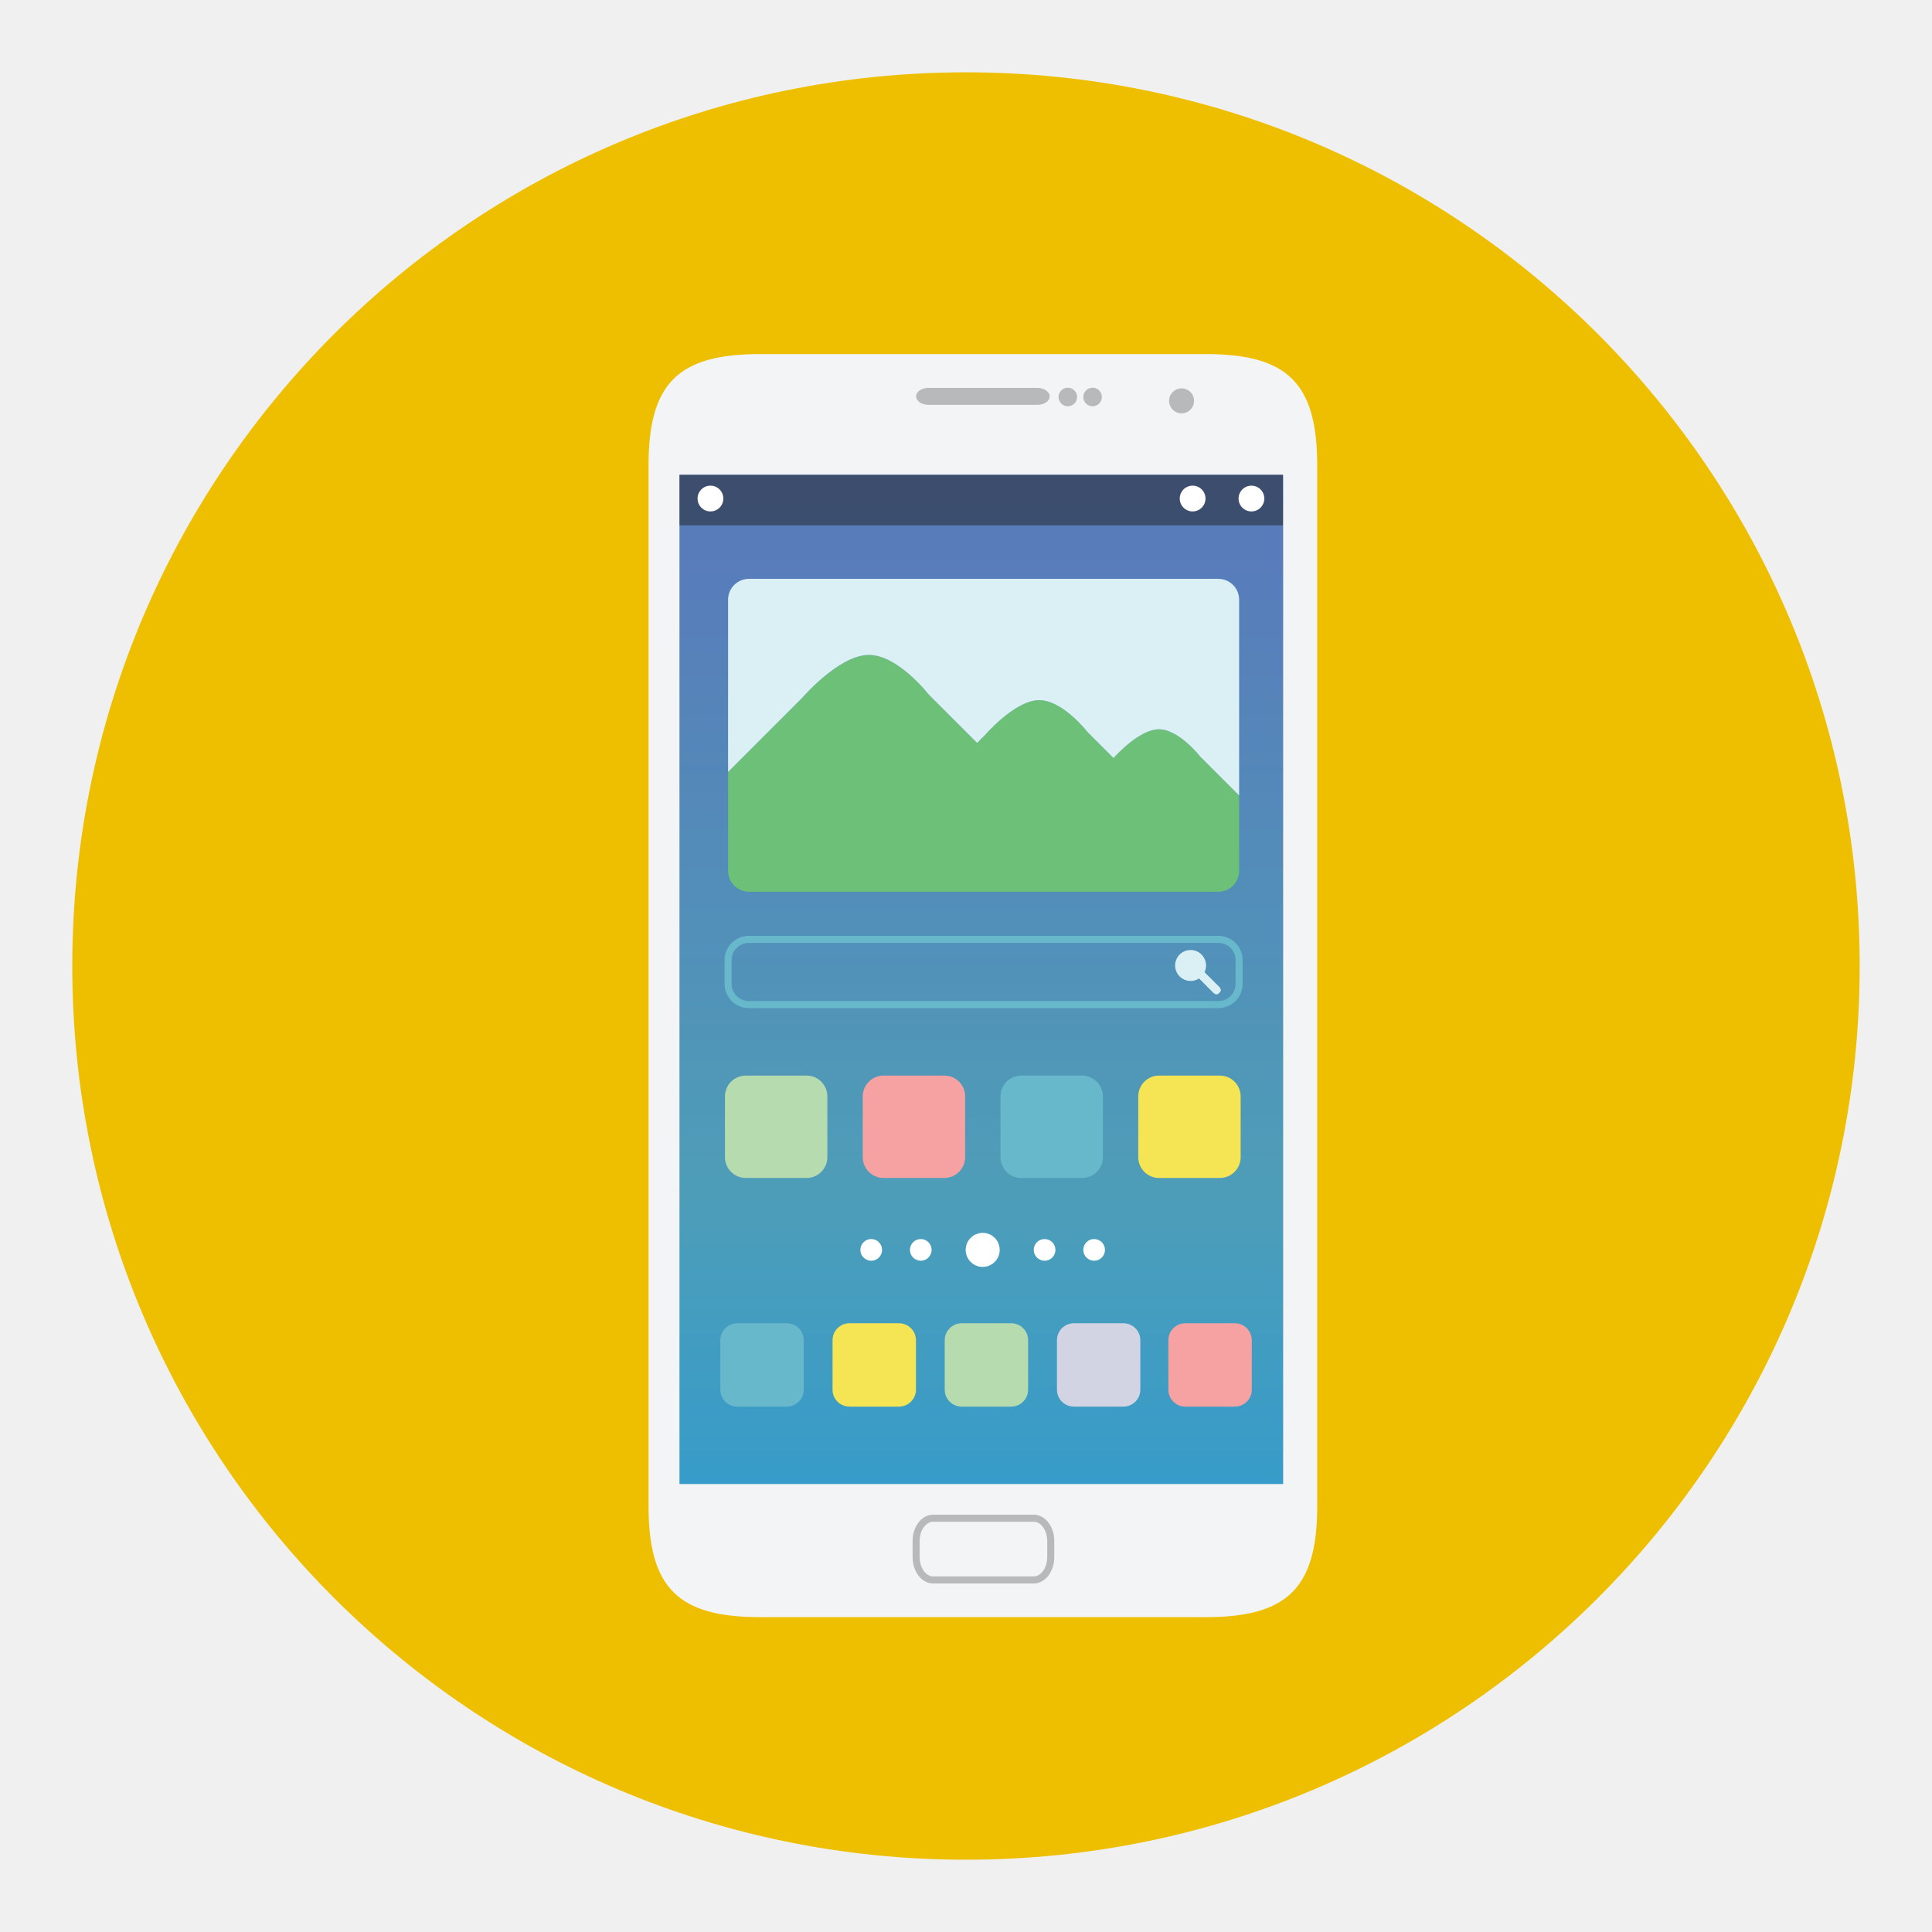
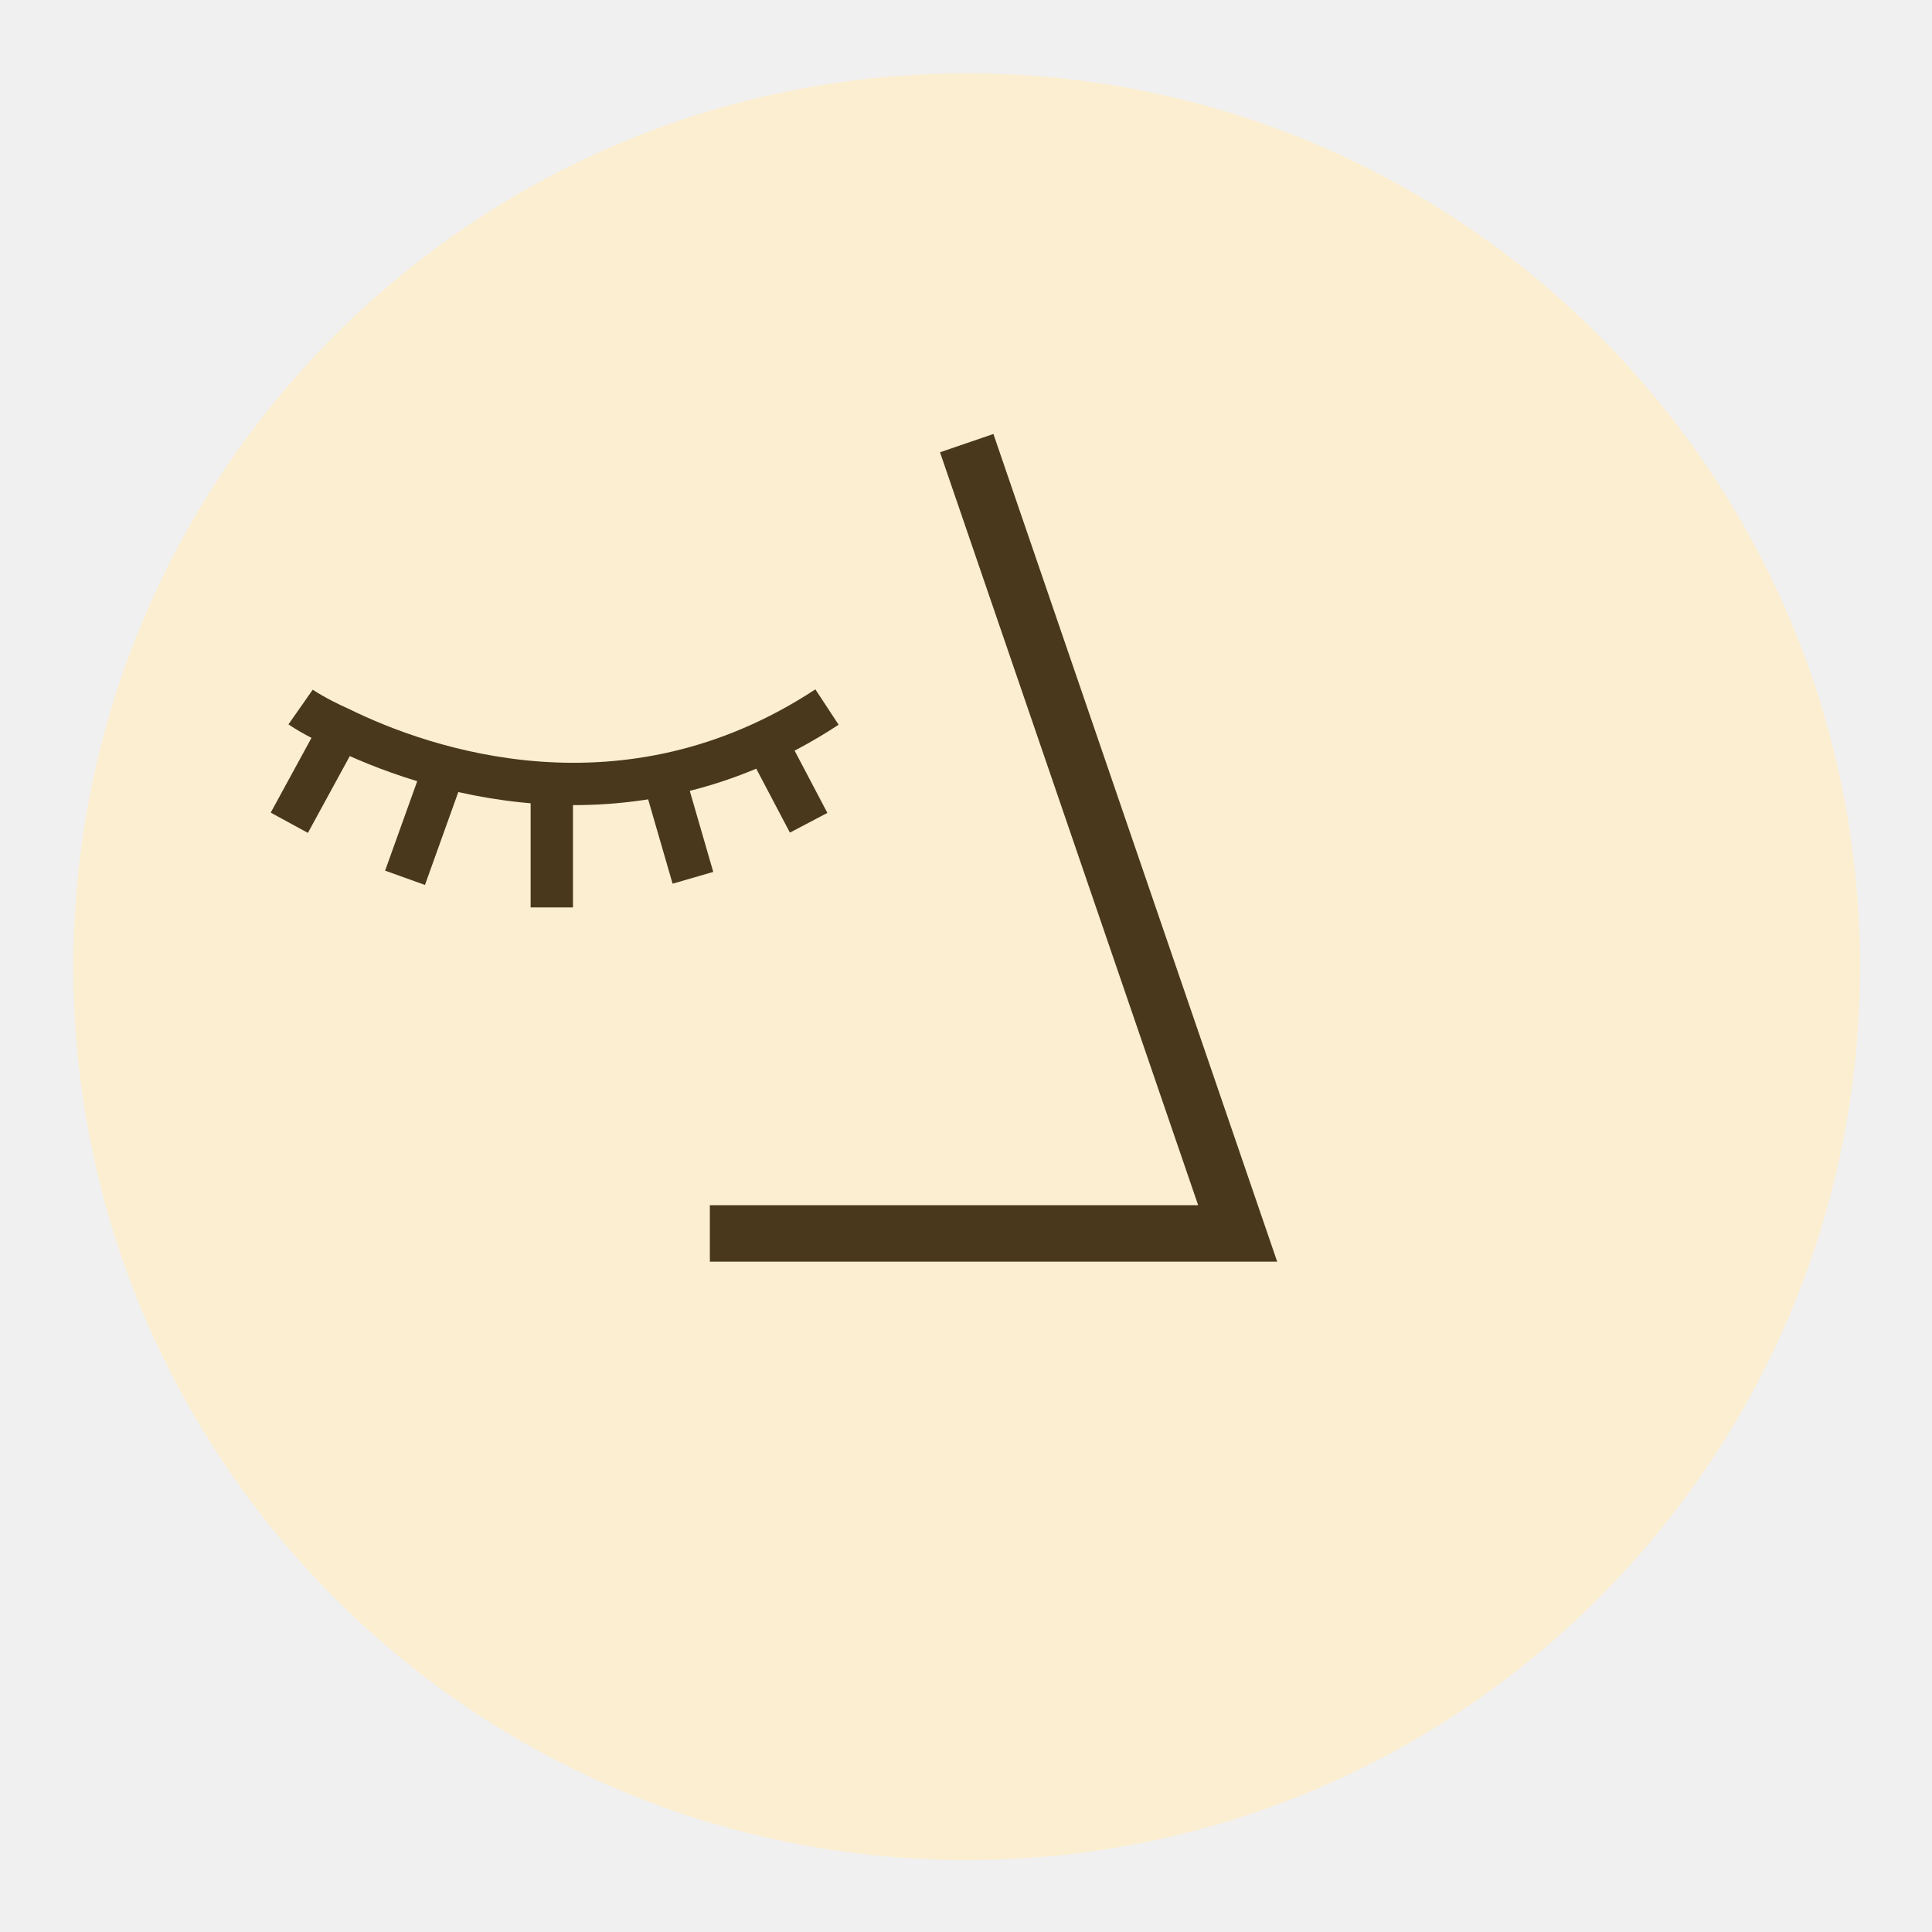
- <svg xmlns="http://www.w3.org/2000/svg" xmlns:xlink="http://www.w3.org/1999/xlink" version="1.1" id="Layer_1" x="0px" y="0px" width="136.913px" height="136.914px" viewBox="0 0 136.913 136.914" enable-background="new 0 0 136.913 136.914" xml:space="preserve">
+ <svg xmlns="http://www.w3.org/2000/svg" version="1.1" id="Layer_1" x="0px" y="0px" viewBox="-8123 1349.7 136.9 136.9" style="enable-background:new -8123 1349.7 136.9 136.9;" xml:space="preserve">
+   <style type="text/css">
+ 	.st0{fill:#FCEED0;}
+ 	.st1{fill:none;stroke:#49381B;stroke-width:4;stroke-miterlimit:10;}
+ 	.st2{fill:none;stroke:#49381B;stroke-width:3;stroke-miterlimit:10;}
+ </style>
  <g>
    <g>
      <g>
        <g>
-           <circle fill="#EDBF00" cx="68.456" cy="68.458" r="63.333" />
+           <circle class="st0" cx="-8054.5" cy="1418.2" r="63.3" />
        </g>
      </g>
    </g>
+     <polyline class="st1" points="-8054.5,1381.1 -8035.3,1437.1 -8072.7,1437.1  " />
    <g>
-       <g>
-         <path fill="#F3F4F5" d="M93.348,106.704c0,5.815-2.084,7.897-7.898,7.897H53.857c-5.816,0-7.898-2.082-7.898-7.897V32.989     c0-5.815,2.082-7.897,7.898-7.897h31.592c5.814,0,7.898,2.082,7.898,7.897V106.704z" />
-         <linearGradient id="SVGID_1_" gradientUnits="userSpaceOnUse" x1="69.543" y1="33.648" x2="69.543" y2="105.168">
-           <stop offset="0" style="stop-color:#5978BA" />
-           <stop offset="0.703" style="stop-color:#4E9DB8" />
-           <stop offset="1" style="stop-color:#379CC9" />
-         </linearGradient>
-         <rect x="48.152" y="33.647" fill="url(#SVGID_1_)" width="42.781" height="71.521" />
-         <g>
-           <path fill="#6CC077" d="M53.074,63.195h33.264c0.816,0,1.475-0.66,1.475-1.474v-5.349l-2.754-2.754c0,0-1.564-2.017-3.018-1.935      c-1.311,0.075-2.836,1.713-3.129,2.037L77.08,51.89c0,0-1.832-2.363-3.537-2.269c-1.705,0.098-3.74,2.472-3.74,2.472      l-0.557,0.558l-3.447-3.448c0,0-2.254-2.904-4.35-2.786c-2.092,0.118-4.596,3.034-4.596,3.034l-5.256,5.256v7.016      C51.598,62.535,52.26,63.195,53.074,63.195z" />
-           <path fill="#DBF0F5" d="M61.449,46.416c2.096-0.118,4.35,2.786,4.35,2.786l3.447,3.448l0.557-0.558c0,0,2.035-2.374,3.74-2.472      c1.705-0.095,3.537,2.269,3.537,2.269l1.832,1.832c0.293-0.324,1.818-1.962,3.129-2.037c1.453-0.082,3.018,1.935,3.018,1.935      l2.754,2.754V42.498c0-0.815-0.658-1.477-1.475-1.477H53.074c-0.814,0-1.477,0.661-1.477,1.477v12.208l5.256-5.256      C56.854,49.45,59.357,46.534,61.449,46.416z" />
-         </g>
-         <path fill="#B8B9BA" d="M74.385,28.089c0,0.333-0.391,0.6-0.871,0.6h-7.719c-0.482,0-0.873-0.267-0.873-0.6l0,0     c0-0.33,0.391-0.599,0.873-0.599h7.719C73.994,27.49,74.385,27.759,74.385,28.089L74.385,28.089z" />
-         <g>
-           <circle fill="#FFFFFF" cx="69.64" cy="88.575" r="1.206" />
-           <circle fill="#FFFFFF" cx="74.027" cy="88.575" r="0.768" />
-           <circle fill="#FFFFFF" cx="77.537" cy="88.575" r="0.768" />
-           <circle fill="#FFFFFF" cx="61.741" cy="88.575" r="0.769" />
-           <circle fill="#FFFFFF" cx="65.252" cy="88.575" r="0.768" />
-         </g>
-         <rect x="48.152" y="33.647" opacity="0.5" fill="#202121" width="42.762" height="3.585" />
-         <circle fill="#FFFFFF" cx="84.517" cy="35.33" r="0.913" />
-         <circle fill="#FFFFFF" cx="50.347" cy="35.33" r="0.913" />
-         <circle fill="#FFFFFF" cx="88.685" cy="35.33" r="0.913" />
-         <g>
-           <defs>
-             <rect id="SVGID_2_" x="48.152" y="33.647" width="42.781" height="71.521" />
-           </defs>
-           <clipPath id="SVGID_3_">
-             <use xlink:href="#SVGID_2_" overflow="visible" />
-           </clipPath>
-         </g>
-         <g>
-           <path fill="#B5DBAF" d="M58.633,82.005c0,0.814-0.66,1.474-1.475,1.474h-4.305c-0.816,0-1.477-0.659-1.477-1.474v-4.306      c0-0.816,0.66-1.477,1.477-1.477h4.305c0.814,0,1.475,0.66,1.475,1.477V82.005z" />
-           <path fill="#F6A2A3" d="M68.396,82.005c0,0.814-0.662,1.474-1.477,1.474h-4.303c-0.816,0-1.477-0.659-1.477-1.474v-4.306      c0-0.816,0.66-1.477,1.477-1.477h4.303c0.814,0,1.477,0.66,1.477,1.477V82.005z" />
-           <path fill="#67B8CB" d="M78.158,82.005c0,0.814-0.662,1.474-1.475,1.474h-4.305c-0.814,0-1.479-0.659-1.479-1.474v-4.306      c0-0.816,0.664-1.477,1.479-1.477h4.305c0.812,0,1.475,0.66,1.475,1.477V82.005z" />
-           <path fill="#F5E554" d="M87.92,82.005c0,0.814-0.66,1.474-1.475,1.474h-4.305c-0.816,0-1.475-0.659-1.475-1.474v-4.306      c0-0.816,0.658-1.477,1.475-1.477h4.305c0.814,0,1.475,0.66,1.475,1.477V82.005z" />
-         </g>
-         <path fill="none" stroke="#67B8CB" stroke-width="0.5" stroke-miterlimit="10" d="M87.811,69.72c0,0.813-0.658,1.473-1.475,1.473     H53.072c-0.814,0-1.477-0.659-1.477-1.473v-1.674c0-0.815,0.662-1.476,1.477-1.476h33.264c0.816,0,1.475,0.66,1.475,1.476V69.72z     " />
-         <g>
-           <circle fill="#DBF0F5" cx="84.373" cy="68.42" r="1.096" />
-           <path fill="#DBF0F5" d="M86.355,70.415c-0.086,0.085-0.25,0.061-0.365-0.056l-1.232-1.232c-0.115-0.114-0.141-0.277-0.055-0.363      l0.109-0.109c0.086-0.087,0.25-0.061,0.365,0.056l1.232,1.23c0.115,0.116,0.141,0.279,0.053,0.365L86.355,70.415z" />
-         </g>
-         <g>
-           <path fill="#67B8CB" d="M56.957,98.483c0,0.662-0.537,1.2-1.201,1.2H52.25c-0.664,0-1.203-0.538-1.203-1.2v-3.508      c0-0.663,0.539-1.201,1.203-1.201h3.506c0.664,0,1.201,0.538,1.201,1.201V98.483z" />
-           <path fill="#F5E554" d="M64.91,98.483c0,0.662-0.541,1.2-1.203,1.2h-3.506c-0.664,0-1.201-0.538-1.201-1.2v-3.508      c0-0.663,0.537-1.201,1.201-1.201h3.506c0.662,0,1.203,0.538,1.203,1.201V98.483z" />
-           <path fill="#B5DBAF" d="M72.859,98.483c0,0.662-0.539,1.2-1.201,1.2h-3.506c-0.664,0-1.203-0.538-1.203-1.2v-3.508      c0-0.663,0.539-1.201,1.203-1.201h3.506c0.662,0,1.201,0.538,1.201,1.201V98.483z" />
-           <path fill="#D3D4E3" d="M80.811,98.483c0,0.662-0.539,1.2-1.201,1.2h-3.506c-0.666,0-1.201-0.538-1.201-1.2v-3.508      c0-0.663,0.535-1.201,1.201-1.201h3.506c0.662,0,1.201,0.538,1.201,1.201V98.483z" />
-           <path fill="#F6A2A3" d="M88.709,98.483c0,0.662-0.539,1.2-1.201,1.2h-3.506c-0.666,0-1.203-0.538-1.203-1.2v-3.508      c0-0.663,0.537-1.201,1.203-1.201h3.506c0.662,0,1.201,0.538,1.201,1.201V98.483z" />
-         </g>
-         <path fill="none" stroke="#B8B9BA" stroke-width="0.5" stroke-miterlimit="10" d="M74.463,110.35     c0,0.892-0.543,1.615-1.213,1.615h-7.117c-0.668,0-1.211-0.724-1.211-1.615v-1.146c0-0.893,0.543-1.615,1.211-1.615h7.117     c0.67,0,1.213,0.723,1.213,1.615V110.35z" />
-         <circle fill="#B8B9BA" cx="75.672" cy="28.133" r="0.658" />
-         <circle fill="#B8B9BA" cx="77.428" cy="28.133" r="0.658" />
-         <circle fill="#B8B9BA" cx="83.734" cy="28.407" r="0.885" />
-       </g>
+       <path class="st2" d="M-8101.7,1399.8c0,0,1,0.7,2.8,1.5c5.9,2.9,20.2,7.9,34.5-1.5" />
+       <line class="st2" x1="-8102.5" y1="1408" x2="-8098.9" y2="1401.4" />
+       <line class="st2" x1="-8094.3" y1="1411.9" x2="-8091.5" y2="1404.1" />
+       <line class="st2" x1="-8083.9" y1="1414" x2="-8083.9" y2="1405.3" />
+       <line class="st2" x1="-8073.9" y1="1411.9" x2="-8075.9" y2="1405" />
+       <line class="st2" x1="-8065.7" y1="1408" x2="-8068.7" y2="1402.3" />
    </g>
  </g>
</svg>
